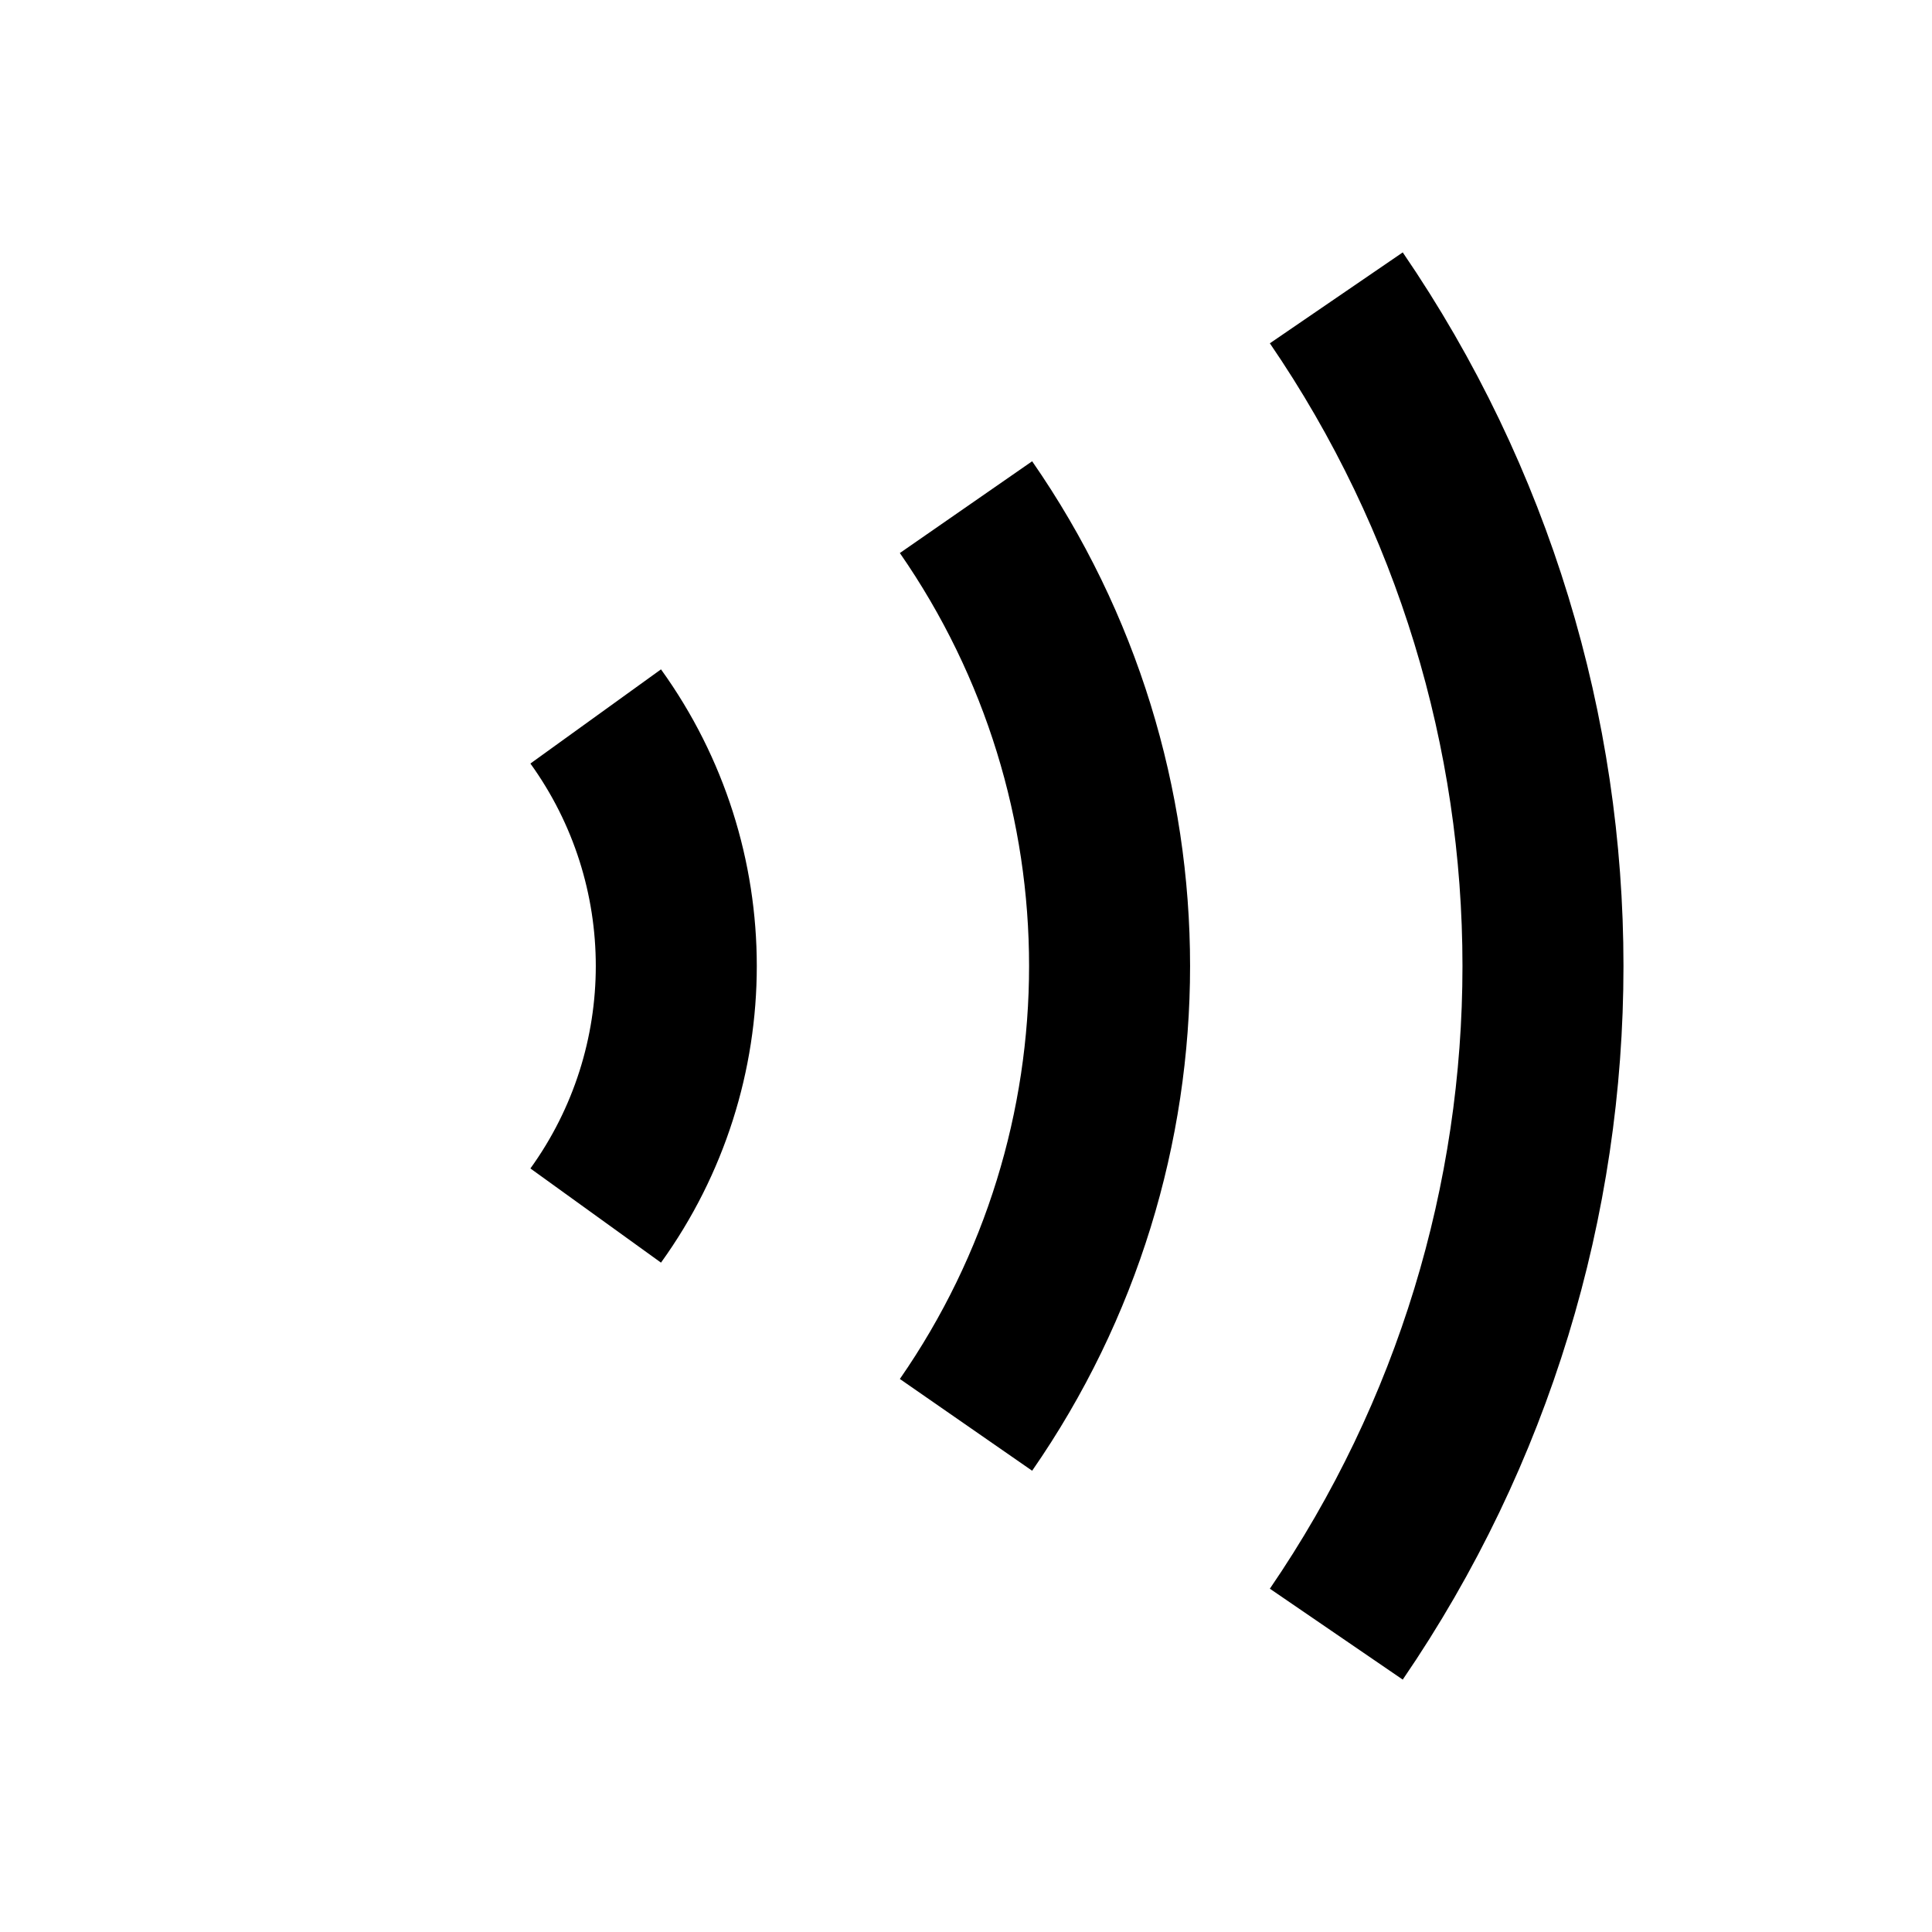
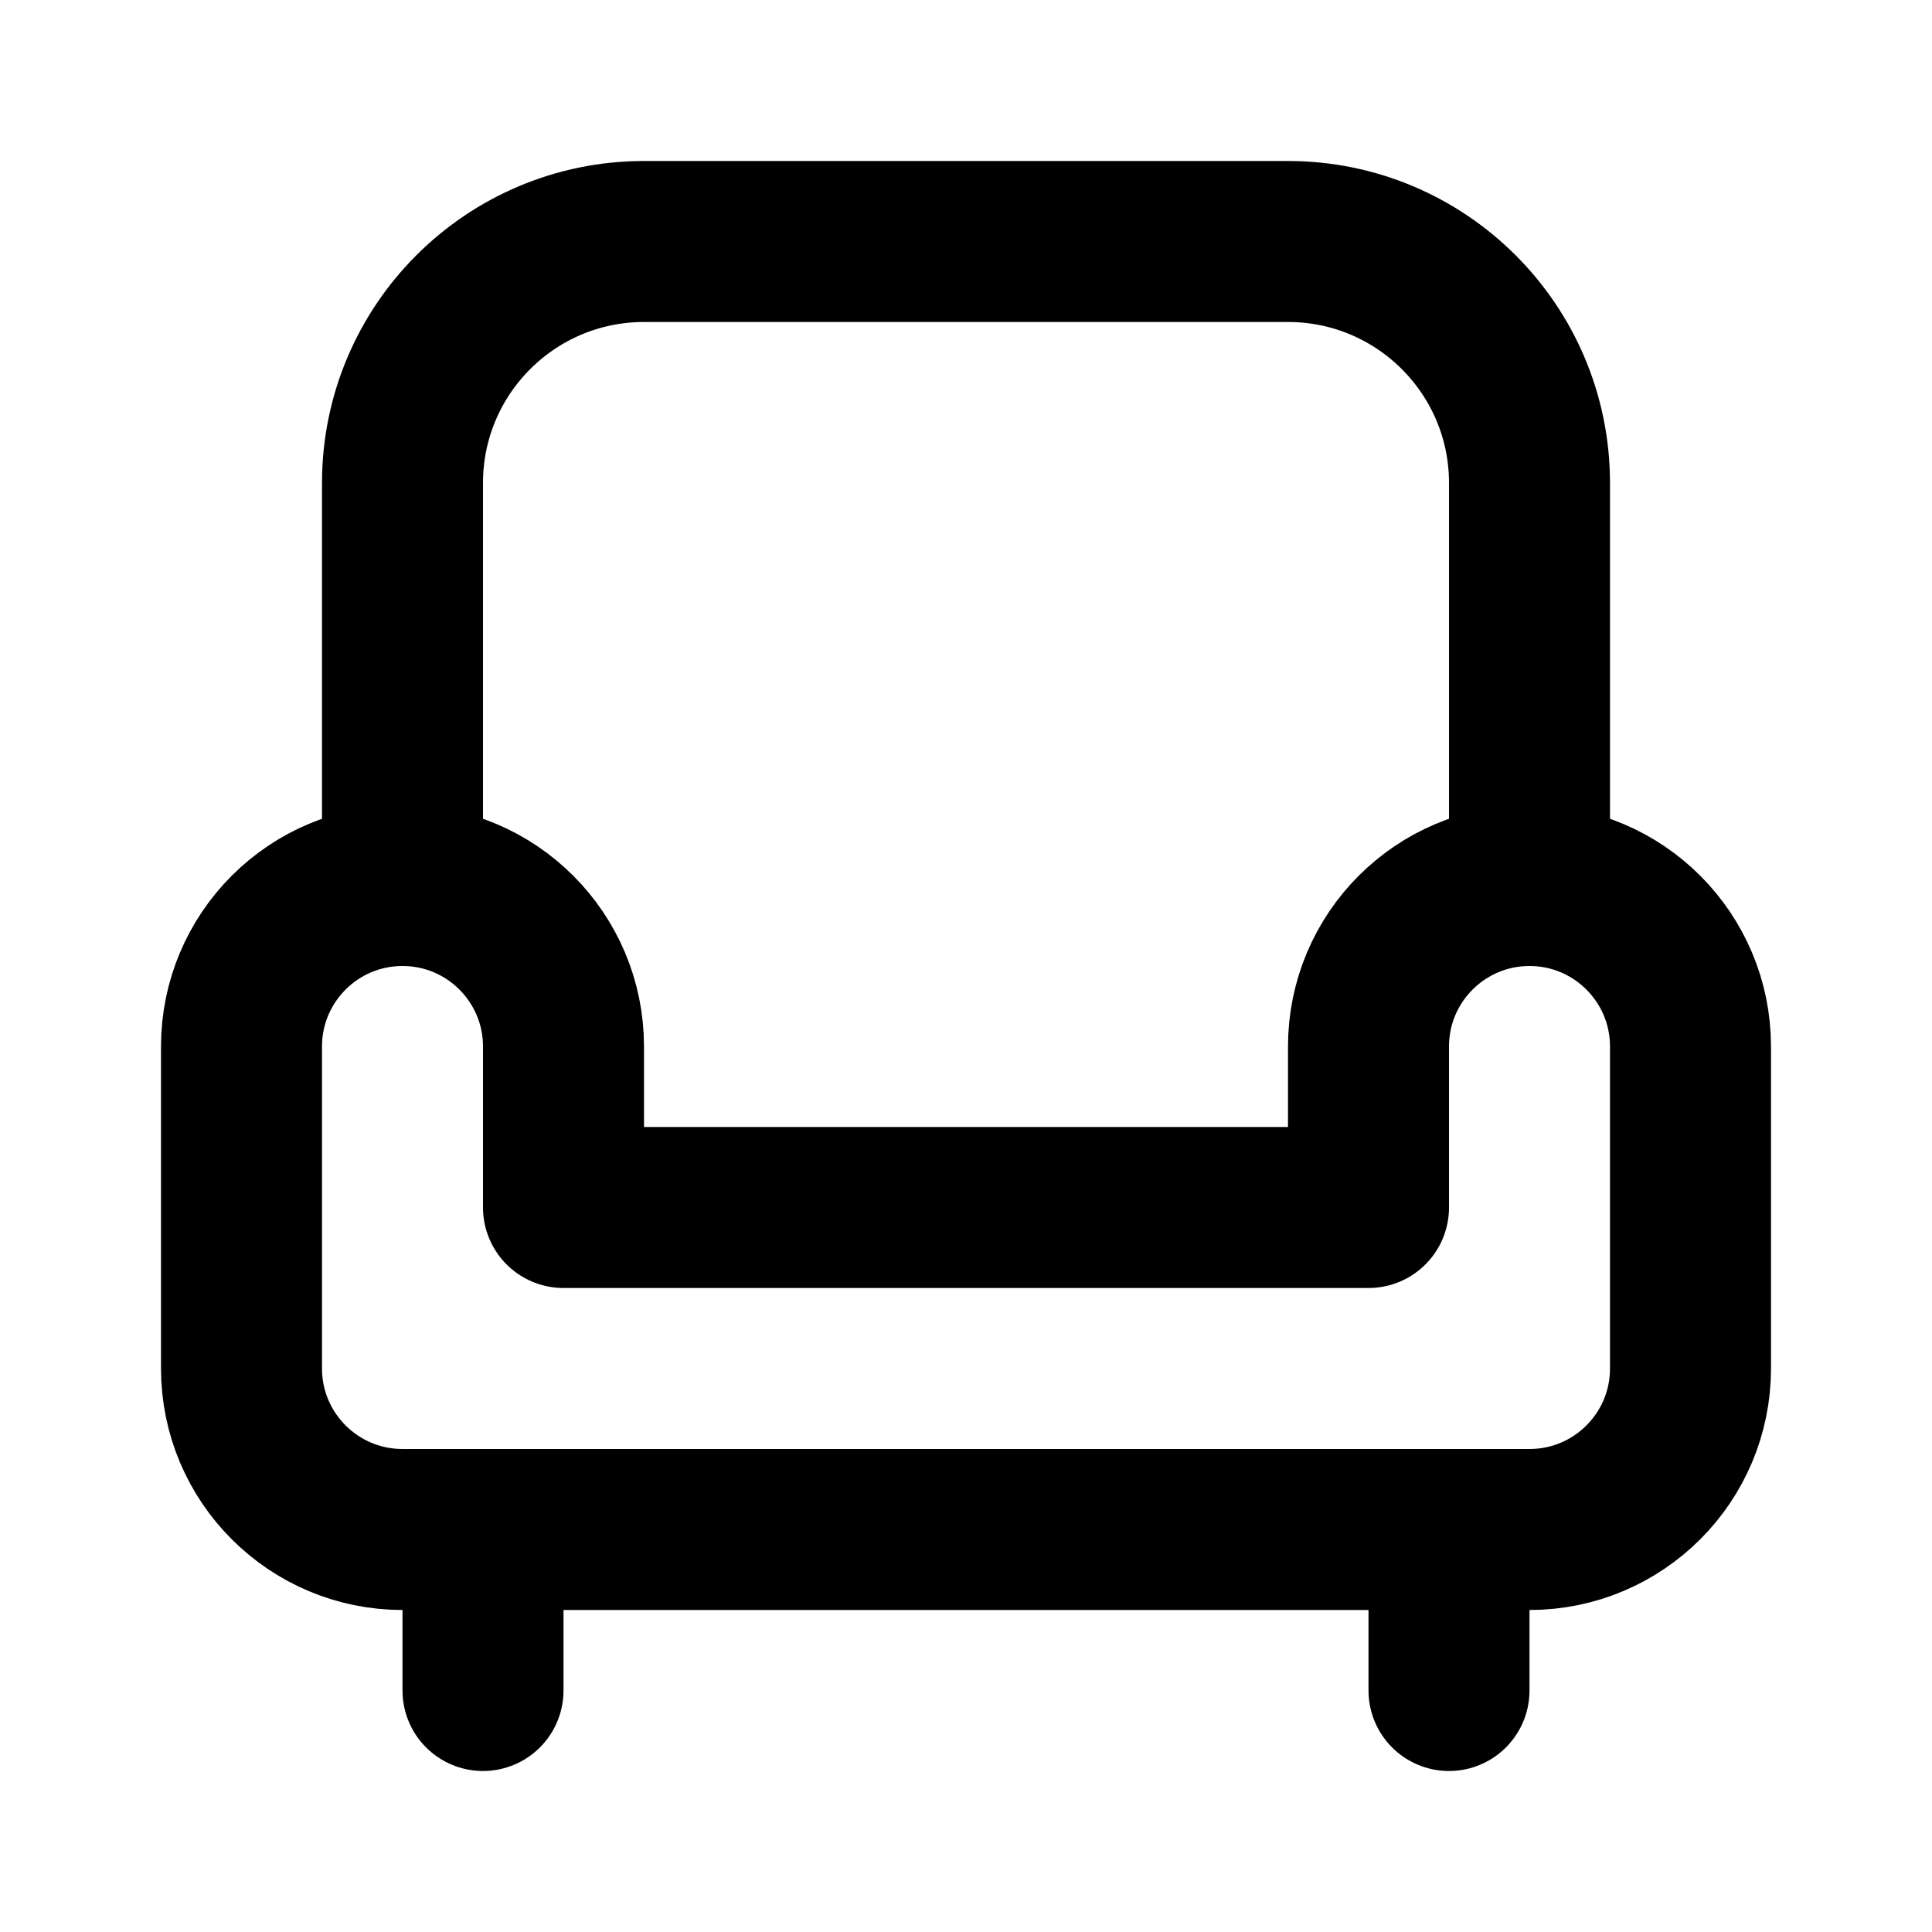
- <svg xmlns="http://www.w3.org/2000/svg" viewBox="0 0 24 24" fill="none" stroke="#000" stroke-width="2" stroke-linecap="butt" stroke-linejoin="miter">
-   <path d="M7.4 8.9a5.3 5.3 0 0 1 0 6.2" />
-   <path d="M12 6.3a10 10 0 0 1 0 11.4" />
-   <path d="M16.6 3.7a14.7 14.7 0 0 1 0 16.6" />
+ <svg xmlns="http://www.w3.org/2000/svg" width="24" height="24" viewBox="0 0 24 24" fill="none" stroke="#000" stroke-width="2" stroke-linecap="round" stroke-linejoin="round">
+   <path d="M5 11a2 2 0 0 1 2 2v2h10v-2a2 2 0 1 1 4 0v4a2 2 0 0 1 -2 2h-14a2 2 0 0 1 -2 -2v-4a2 2 0 0 1 2 -2" />
+   <path d="M5 11v-5a3 3 0 0 1 3 -3h8a3 3 0 0 1 3 3v5" />
+   <path d="M6 19v2" />
+   <path d="M18 19v2" />
</svg>
